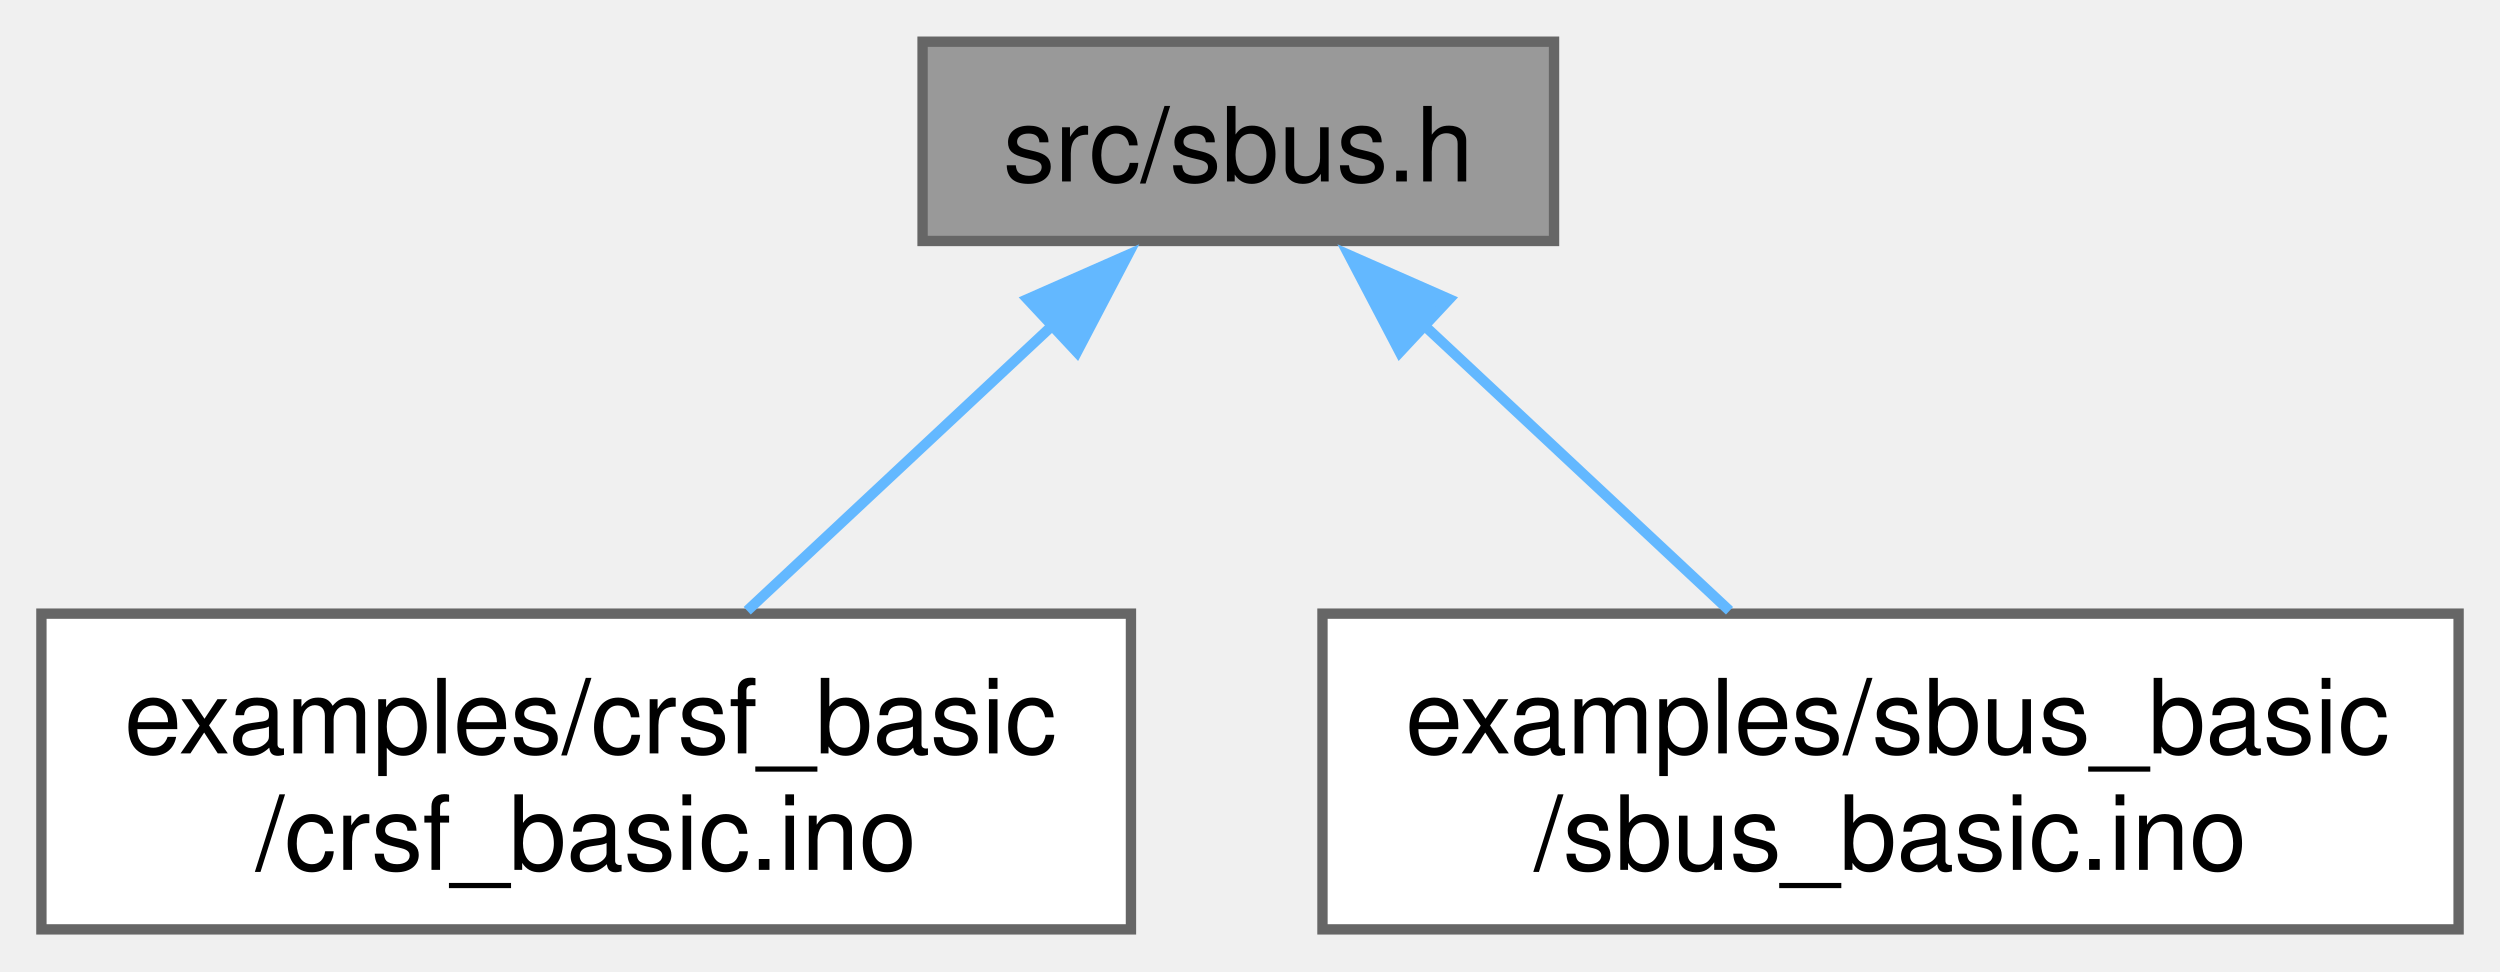
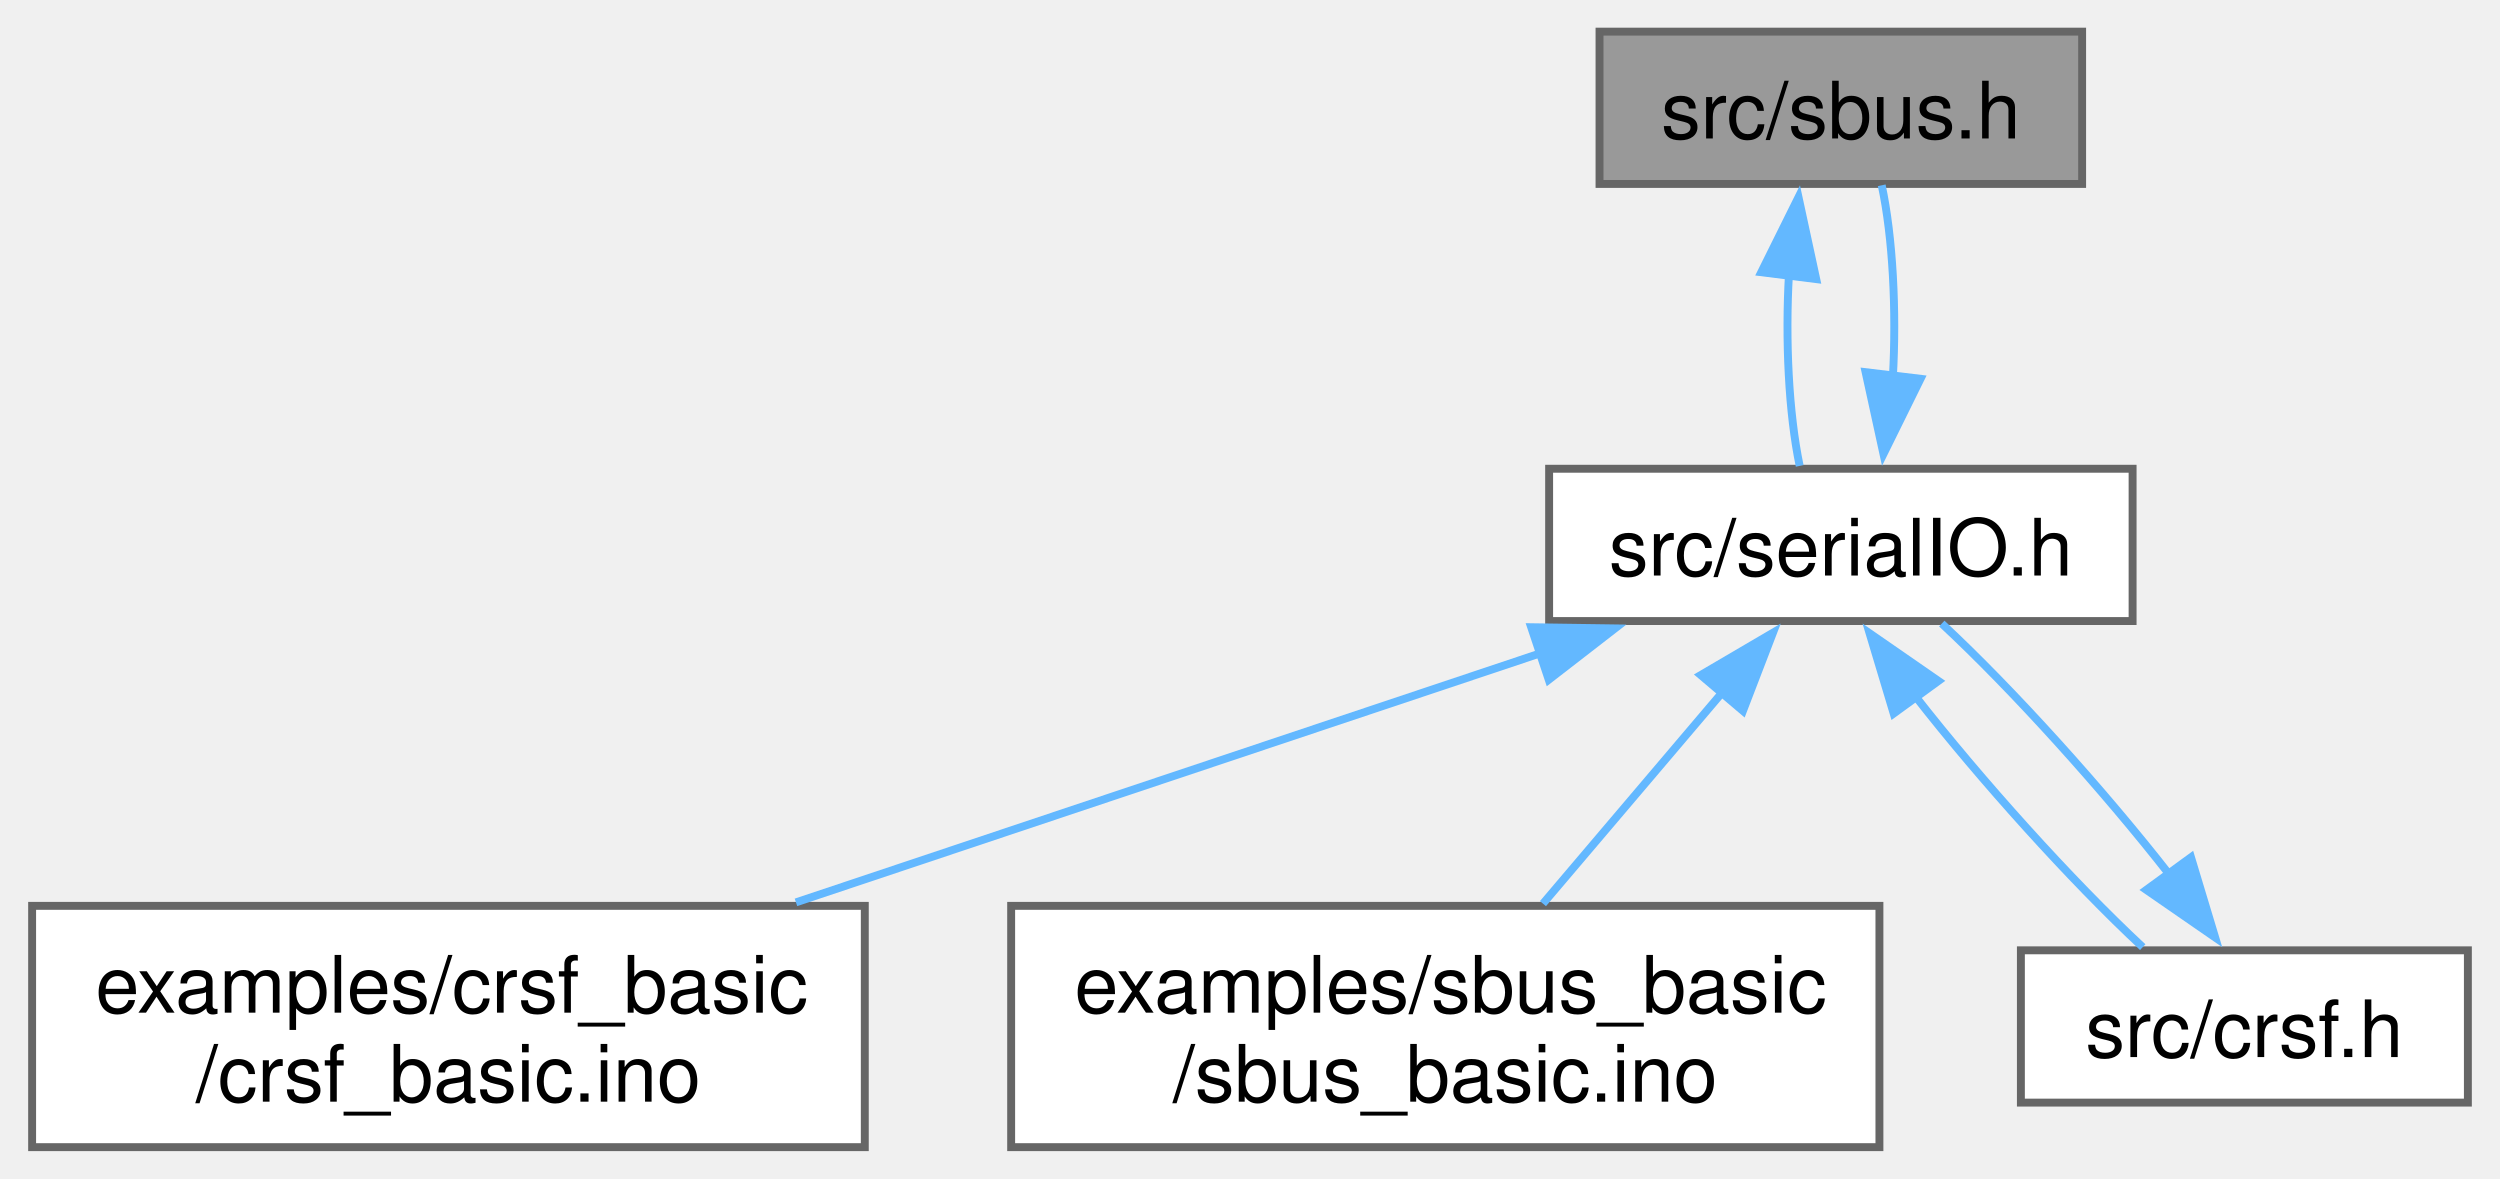
- <svg xmlns="http://www.w3.org/2000/svg" xmlns:xlink="http://www.w3.org/1999/xlink" width="242pt" height="94pt" viewBox="0.00 0.00 241.50 93.75">
-   <g id="graph0" class="graph" transform="scale(1 1) rotate(0) translate(4 89.75)">
+ <svg xmlns="http://www.w3.org/2000/svg" xmlns:xlink="http://www.w3.org/1999/xlink" width="316pt" height="149pt" viewBox="0.00 0.00 315.88 149.00">
+   <g id="graph0" class="graph" transform="scale(1 1) rotate(0) translate(4 145)">
    <g id="Node000001" class="node">
      <g id="a_Node000001">
        <a xlink:title="Header file for the SBUS protocol implementation.">
-           <polygon fill="#999999" stroke="#666666" points="146.12,-85.75 85.12,-85.75 85.12,-66.5 146.12,-66.5 146.12,-85.75" />
-           <text text-anchor="middle" x="115.62" y="-72.25" font-family="Helvetica,sans-Serif" font-size="10.00">src/sbus.h</text>
+           <polygon fill="#999999" stroke="#666666" points="259.12,-141 198.12,-141 198.12,-121.75 259.12,-121.75 259.12,-141" />
+           <text text-anchor="middle" x="228.62" y="-127.5" font-family="Helvetica,sans-Serif" font-size="10.00">src/sbus.h</text>
        </a>
      </g>
    </g>
    <g id="Node000002" class="node">
      <g id="a_Node000002">
+         <a xlink:href="serialIO_8h.html" target="_top" xlink:title="Header file for serial input/output (IO) functionality.">
+           <polygon fill="white" stroke="#666666" points="265.5,-85.75 191.75,-85.75 191.75,-66.5 265.5,-66.5 265.5,-85.75" />
+           <text text-anchor="middle" x="228.62" y="-72.25" font-family="Helvetica,sans-Serif" font-size="10.00">src/serialIO.h</text>
+         </a>
+       </g>
+     </g>
+     <g id="edge1_Node000001_Node000002" class="edge">
+       <g id="a_edge1_Node000001_Node000002">
+         <a xlink:title=" ">
+           <path fill="none" stroke="#63b8ff" d="M222.07,-110.42C221.58,-102.05 222.03,-92.75 223.42,-86.11" />
+           <polygon fill="#63b8ff" stroke="#63b8ff" points="218.56,-110.59 223.27,-120.08 225.51,-109.72 218.56,-110.59" />
+         </a>
+       </g>
+     </g>
+     <g id="edge6_Node000002_Node000001" class="edge">
+       <g id="a_edge6_Node000002_Node000001">
+         <a xlink:title=" ">
+           <path fill="none" stroke="#63b8ff" d="M235.2,-97.32C235.67,-105.71 235.2,-114.99 233.79,-121.58" />
+           <polygon fill="#63b8ff" stroke="#63b8ff" points="238.7,-97.12 234.01,-87.61 231.75,-97.96 238.7,-97.12" />
+         </a>
+       </g>
+     </g>
+     <g id="Node000003" class="node">
+       <g id="a_Node000003">
        <a xlink:href="crsf__basic_8ino.html" target="_top" xlink:title=" ">
          <polygon fill="white" stroke="#666666" points="105.25,-30.5 0,-30.5 0,0 105.25,0 105.25,-30.5" />
          <text text-anchor="start" x="8" y="-17" font-family="Helvetica,sans-Serif" font-size="10.00">examples/crsf_basic</text>
          <text text-anchor="middle" x="52.62" y="-5.75" font-family="Helvetica,sans-Serif" font-size="10.00">/crsf_basic.ino</text>
        </a>
      </g>
    </g>
-     <g id="edge1_Node000001_Node000002" class="edge">
-       <g id="a_edge1_Node000001_Node000002">
+     <g id="edge2_Node000002_Node000003" class="edge">
+       <g id="a_edge2_Node000002_Node000003">
        <a xlink:title=" ">
-           <path fill="none" stroke="#63b8ff" d="M97.86,-58.52C88.51,-49.79 77.17,-39.18 68.18,-30.78" />
-           <polygon fill="#63b8ff" stroke="#63b8ff" points="95.25,-60.88 104.95,-65.15 100.03,-55.76 95.25,-60.88" />
+           <path fill="none" stroke="#63b8ff" d="M190.69,-62.44C163.04,-53.19 125.51,-40.63 96.55,-30.94" />
+           <polygon fill="#63b8ff" stroke="#63b8ff" points="189.48,-65.72 200.08,-65.57 191.7,-59.08 189.48,-65.72" />
        </a>
      </g>
    </g>
-     <g id="Node000003" class="node">
-       <g id="a_Node000003">
+     <g id="Node000004" class="node">
+       <g id="a_Node000004">
        <a xlink:href="sbus__basic_8ino.html" target="_top" xlink:title=" ">
          <polygon fill="white" stroke="#666666" points="233.5,-30.5 123.75,-30.5 123.75,0 233.5,0 233.5,-30.5" />
          <text text-anchor="start" x="131.75" y="-17" font-family="Helvetica,sans-Serif" font-size="10.00">examples/sbus_basic</text>
          <text text-anchor="middle" x="178.62" y="-5.75" font-family="Helvetica,sans-Serif" font-size="10.00">/sbus_basic.ino</text>
        </a>
      </g>
    </g>
-     <g id="edge2_Node000001_Node000003" class="edge">
-       <g id="a_edge2_Node000001_Node000003">
+     <g id="edge3_Node000002_Node000004" class="edge">
+       <g id="a_edge3_Node000002_Node000004">
        <a xlink:title=" ">
-           <path fill="none" stroke="#63b8ff" d="M133.39,-58.52C142.74,-49.79 154.08,-39.18 163.07,-30.78" />
-           <polygon fill="#63b8ff" stroke="#63b8ff" points="131.22,-55.76 126.3,-65.15 136,-60.88 131.22,-55.76" />
+           <path fill="none" stroke="#63b8ff" d="M213.6,-57.43C206.37,-48.92 197.81,-38.84 190.97,-30.78" />
+           <polygon fill="#63b8ff" stroke="#63b8ff" points="210.91,-59.67 220.05,-65.03 216.25,-55.14 210.91,-59.67" />
+         </a>
+       </g>
+     </g>
+     <g id="Node000005" class="node">
+       <g id="a_Node000005">
+         <a xlink:href="crsf_8h.html" target="_top" xlink:title="Header file for the CRSF protocol implementation.">
+           <polygon fill="white" stroke="#666666" points="307.88,-24.88 251.38,-24.88 251.38,-5.63 307.88,-5.63 307.88,-24.88" />
+           <text text-anchor="middle" x="279.62" y="-11.38" font-family="Helvetica,sans-Serif" font-size="10.00">src/crsf.h</text>
+         </a>
+       </g>
+     </g>
+     <g id="edge4_Node000002_Node000005" class="edge">
+       <g id="a_edge4_Node000002_Node000005">
+         <a xlink:title=" ">
+           <path fill="none" stroke="#63b8ff" d="M238.03,-57.01C246.24,-46.49 257.74,-33.69 266.78,-25.28" />
+           <polygon fill="#63b8ff" stroke="#63b8ff" points="235.3,-54.81 232.25,-64.96 240.96,-58.93 235.3,-54.81" />
+         </a>
+       </g>
+     </g>
+     <g id="edge5_Node000005_Node000002" class="edge">
+       <g id="a_edge5_Node000005_Node000002">
+         <a xlink:title=" ">
+           <path fill="none" stroke="#63b8ff" d="M270.14,-34.47C261.91,-45.01 250.4,-57.8 241.38,-66.18" />
+           <polygon fill="#63b8ff" stroke="#63b8ff" points="272.88,-36.64 275.94,-26.5 267.23,-32.52 272.88,-36.64" />
        </a>
      </g>
    </g>
  </g>
</svg>
